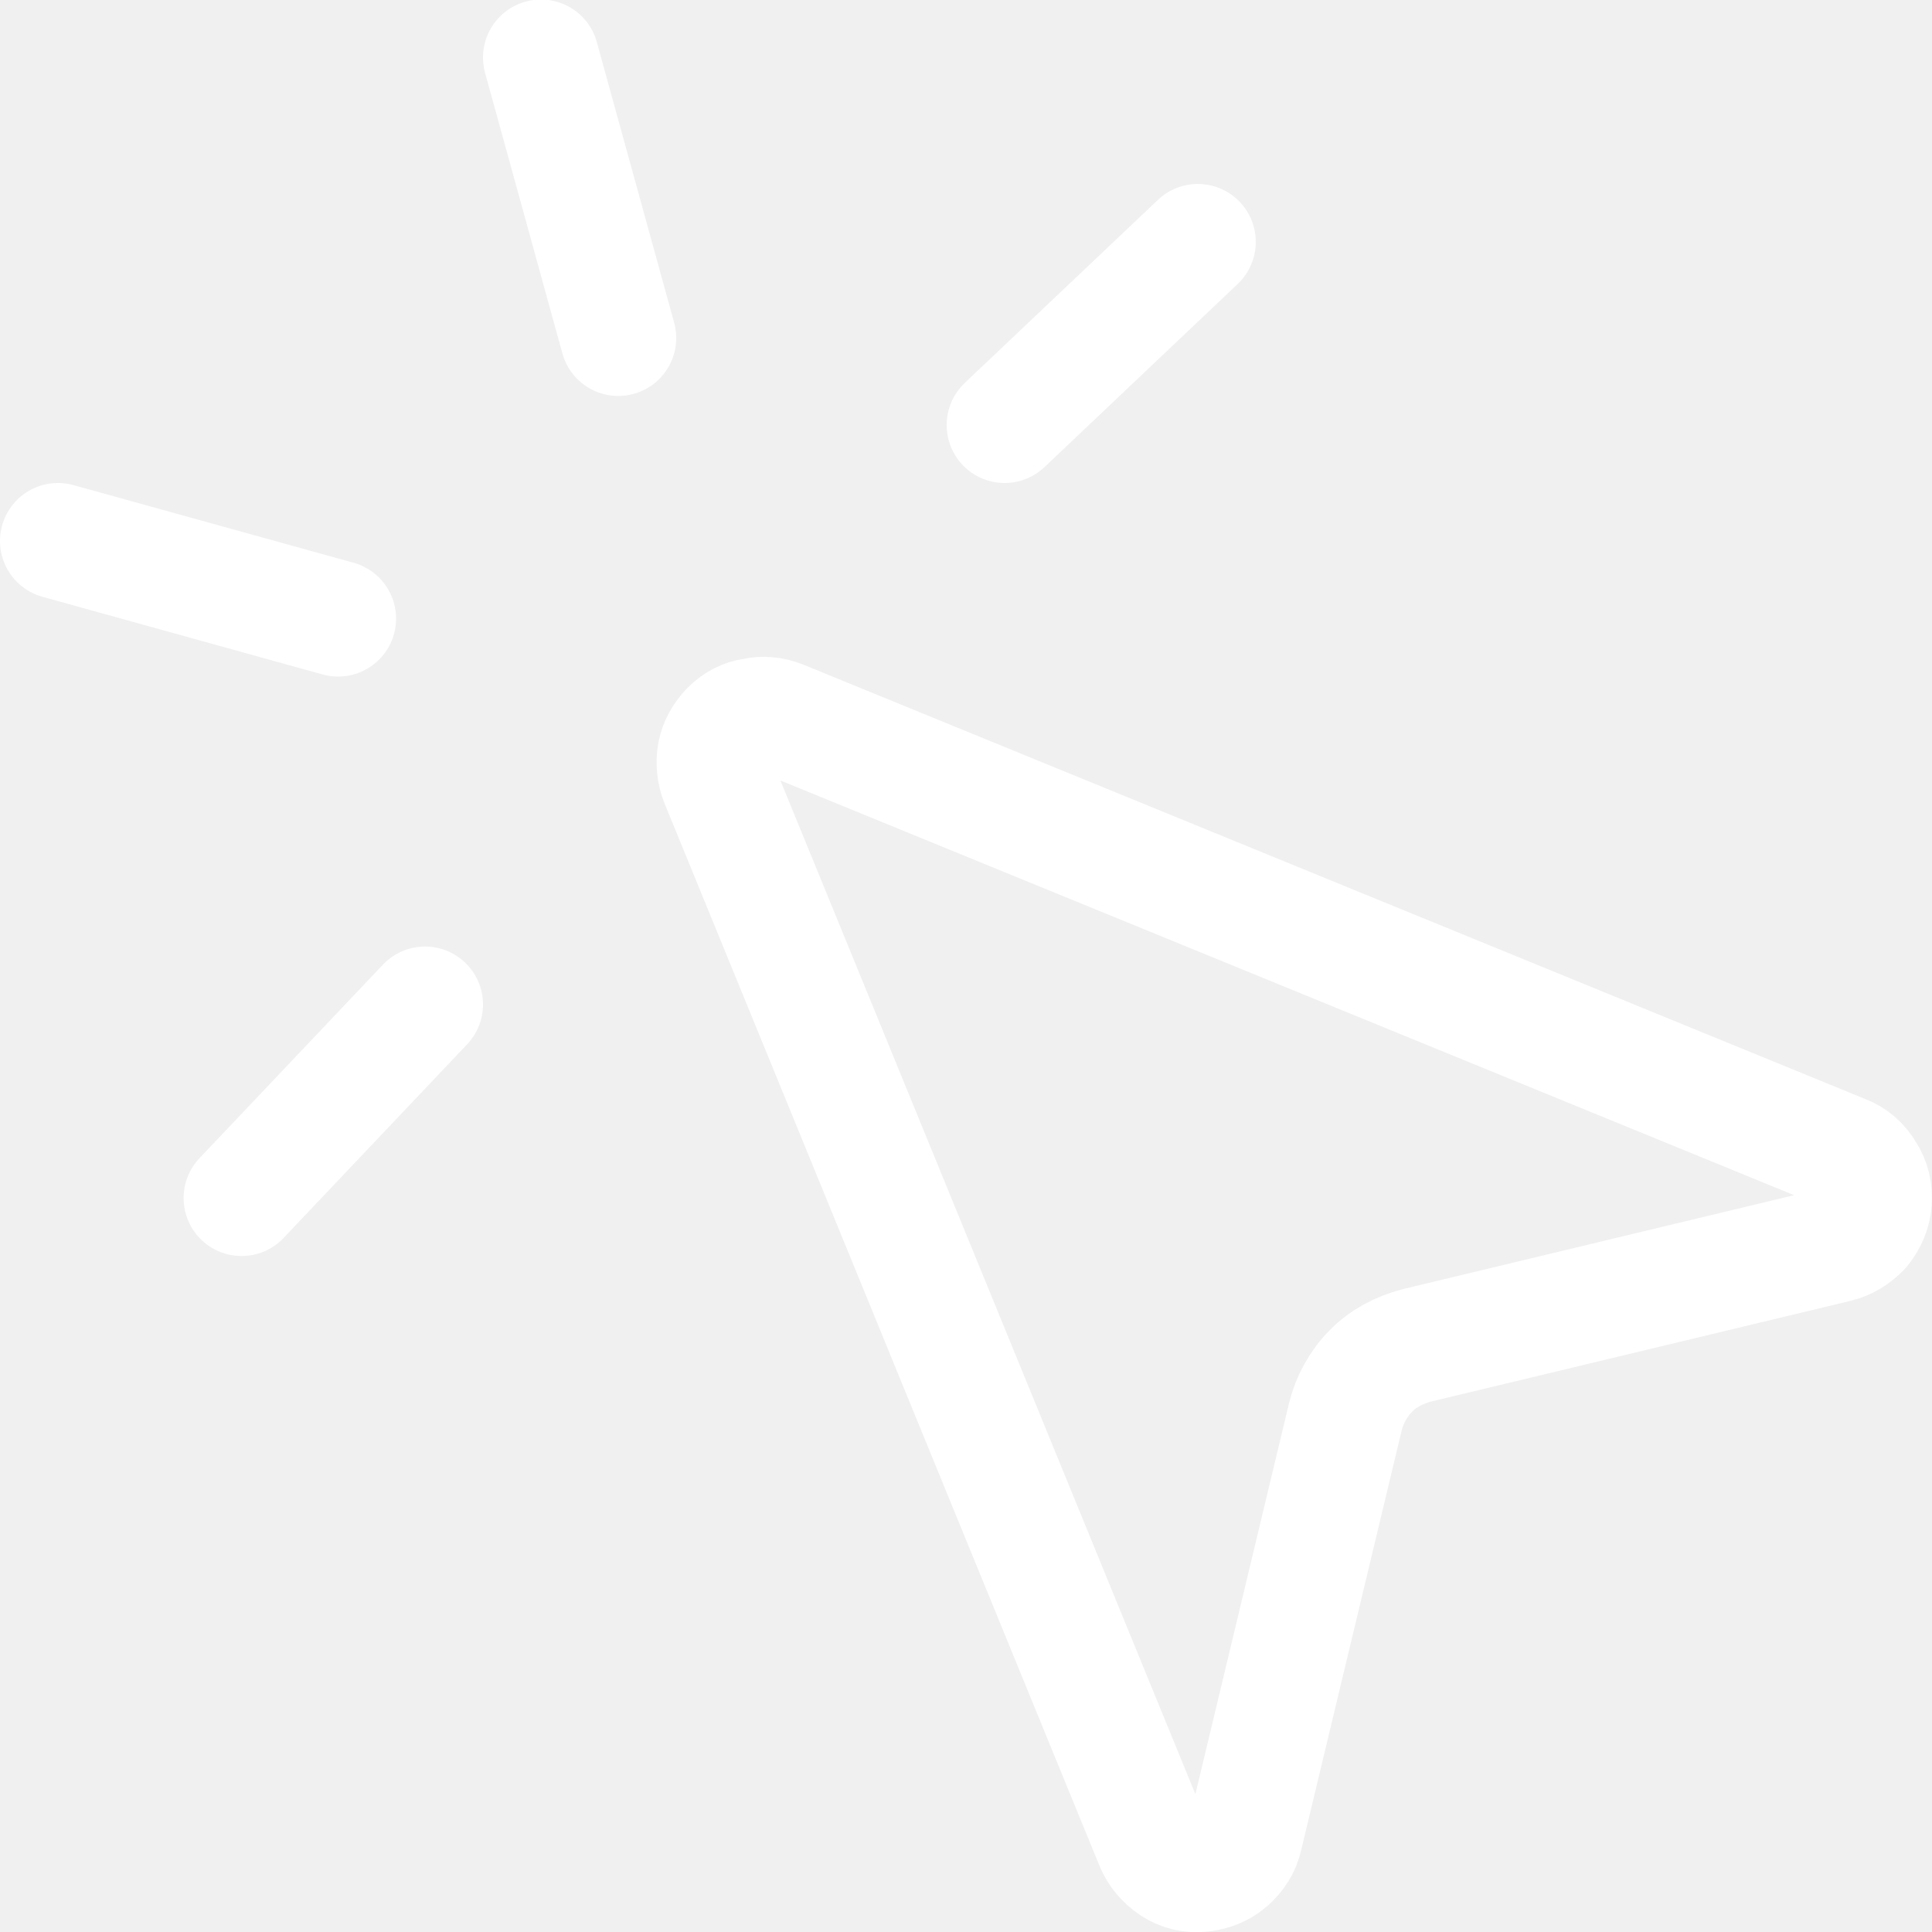
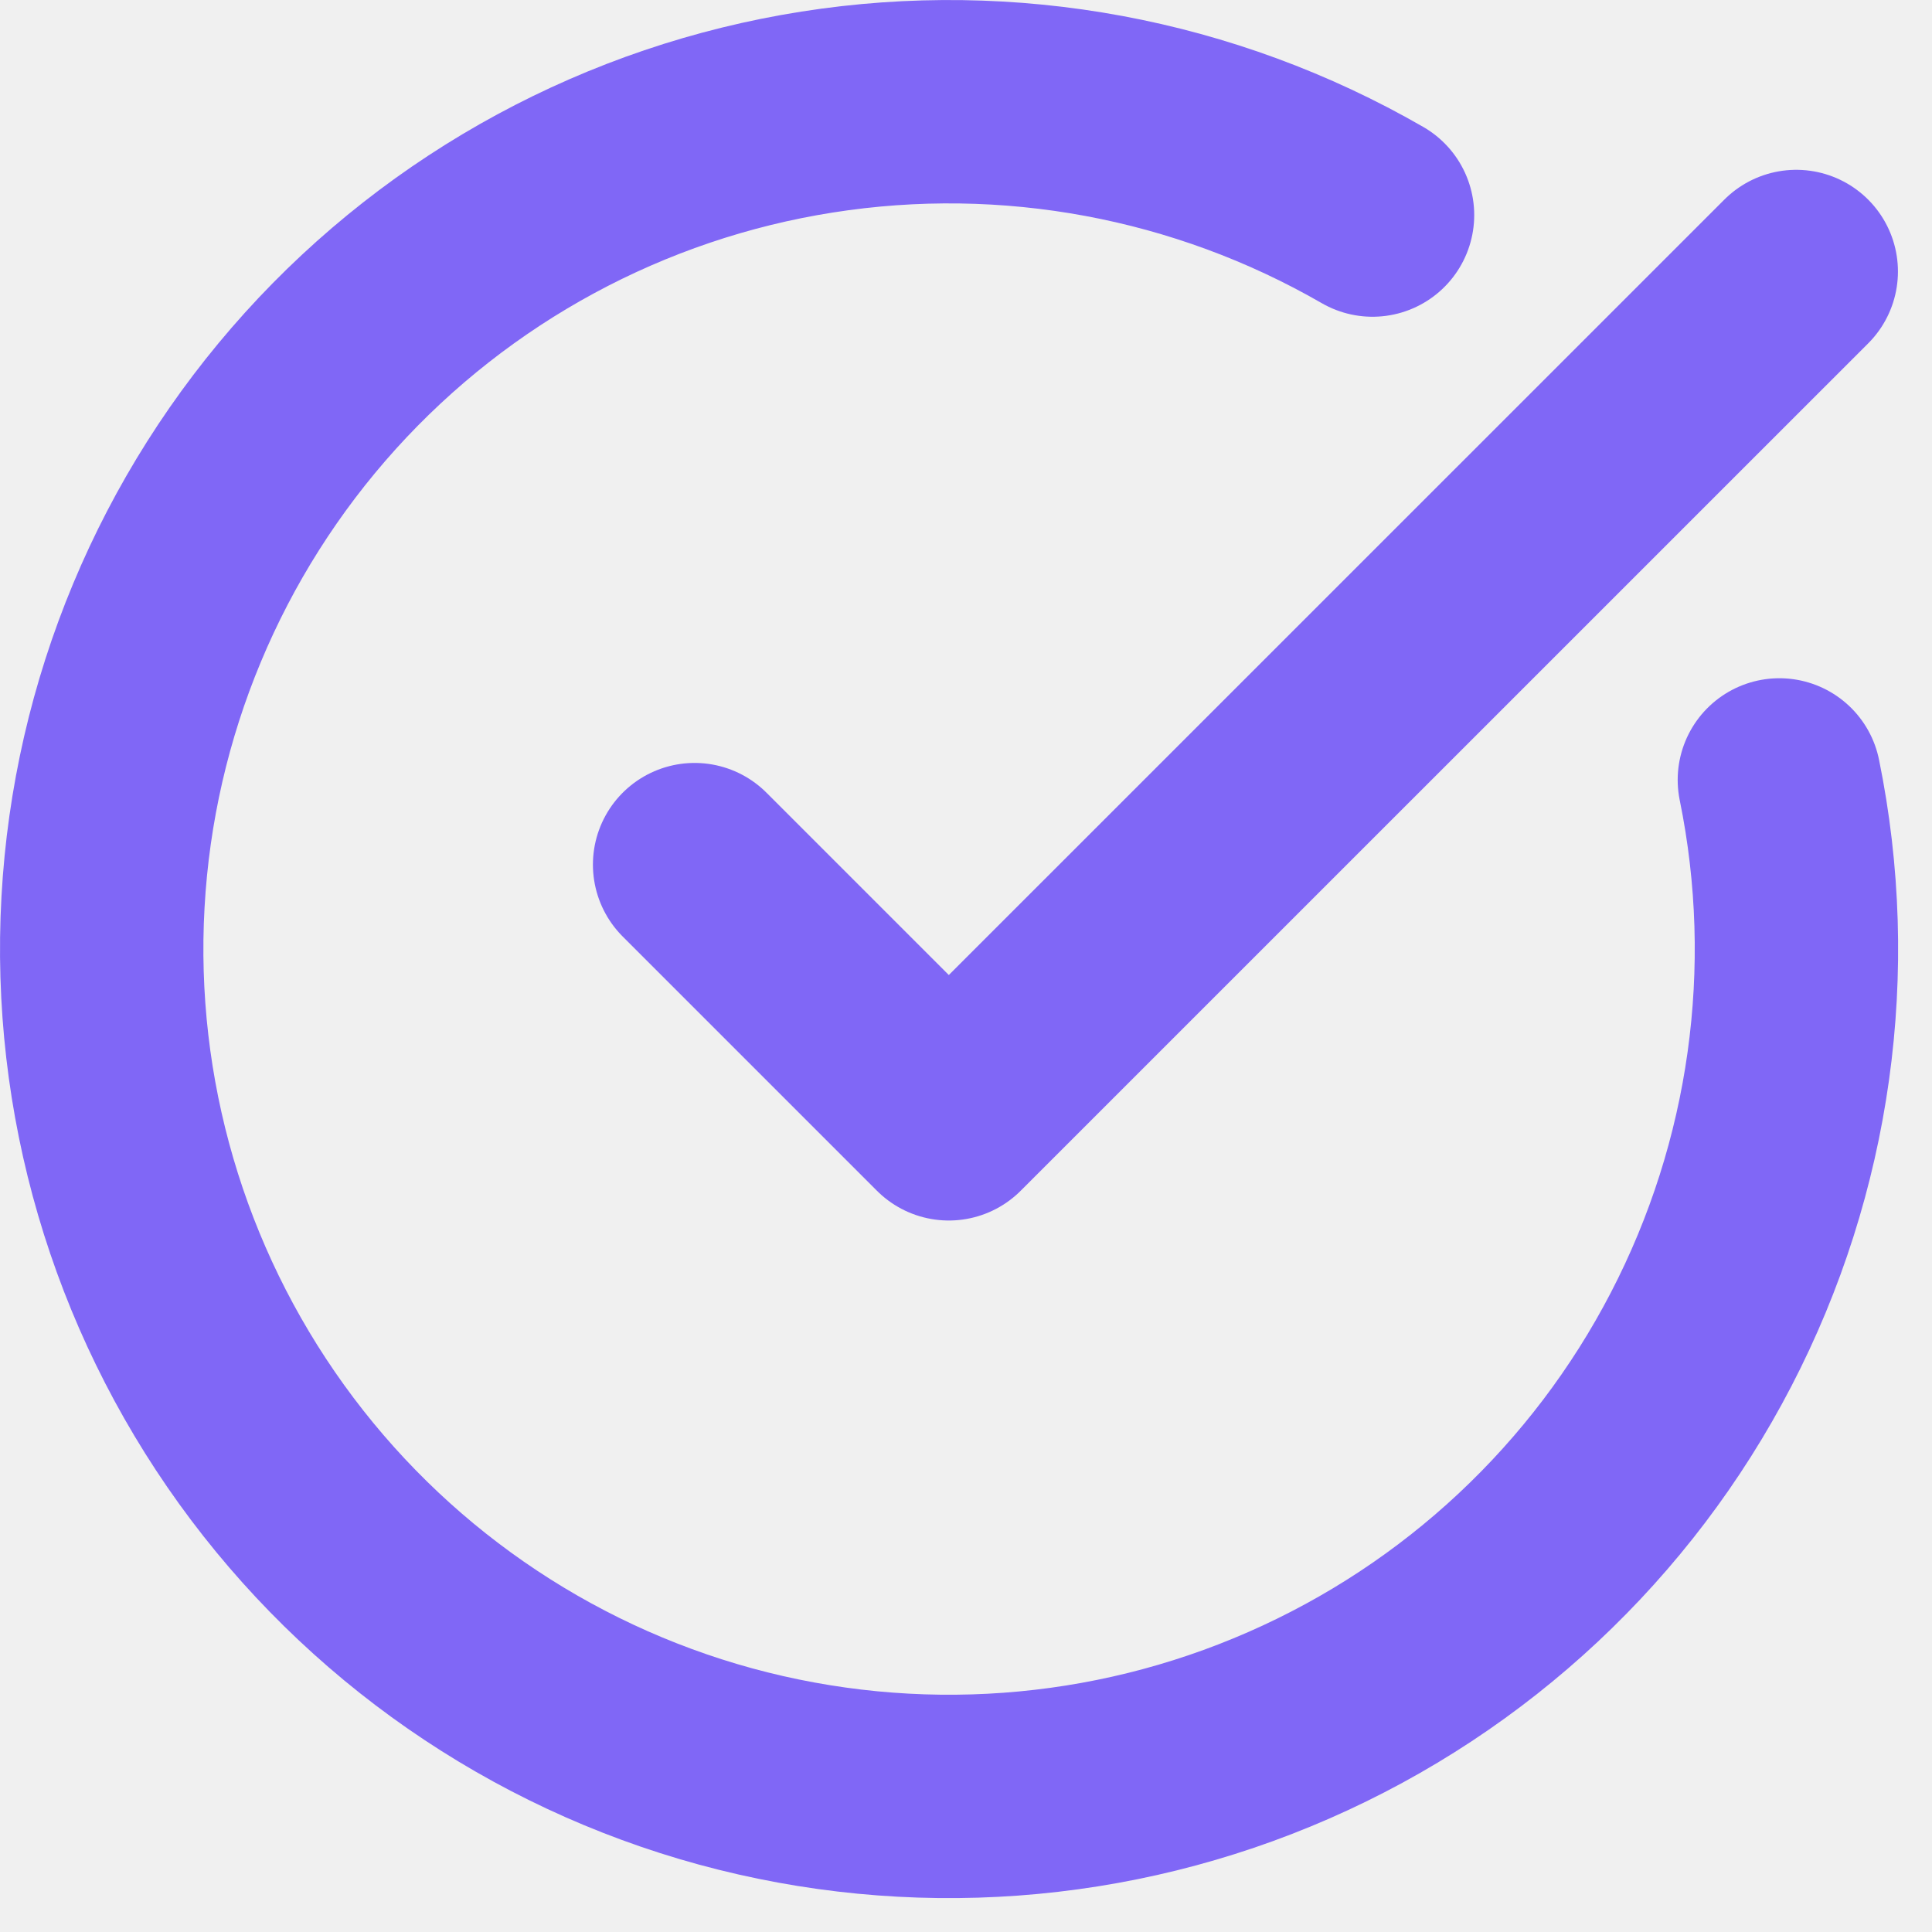
- <svg xmlns="http://www.w3.org/2000/svg" viewBox="0 0 16.667 16.668" fill="none" x="0" y="0">
-   <path id="Vector_59" d="M10.334,2.087l-1.667,1.58M2.917,5.337l-2.417,-0.67M3.667,8.666l-1.583,1.67M4.667,0.496l0.667,2.42M6.198,6.747c-0.033,-0.08 -0.041,-0.17 -0.026,-0.25c0.016,-0.08 0.056,-0.15 0.114,-0.21c0.059,-0.06 0.133,-0.1 0.215,-0.11c0.081,-0.02 0.165,-0.01 0.241,0.02l9.167,3.75c0.081,0.03 0.15,0.09 0.196,0.17c0.047,0.07 0.068,0.16 0.061,0.25c-0.007,0.09 -0.042,0.17 -0.099,0.24c-0.057,0.06 -0.134,0.11 -0.22,0.13l-3.624,0.87c-0.15,0.04 -0.287,0.11 -0.395,0.22c-0.109,0.11 -0.186,0.25 -0.222,0.4l-0.867,3.62c-0.02,0.09 -0.067,0.16 -0.134,0.22c-0.067,0.06 -0.151,0.09 -0.239,0.1c-0.088,0.01 -0.176,-0.01 -0.251,-0.06c-0.075,-0.05 -0.134,-0.12 -0.167,-0.2z" stroke="white" stroke-linecap="round" stroke-linejoin="round" />
+ <svg xmlns="http://www.w3.org/2000/svg" width="19" height="19" viewBox="0 0 19 19" fill="none">
+   <path d="M17.499 7.67C17.88 9.537 17.608 11.479 16.73 13.171C15.853 14.863 14.421 16.203 12.675 16.967C10.929 17.732 8.974 17.874 7.135 17.372C5.296 16.869 3.686 15.751 2.572 14.204C1.458 12.657 0.907 10.775 1.013 8.872C1.118 6.969 1.873 5.16 3.151 3.745C4.429 2.331 6.154 1.398 8.036 1.102C9.919 0.805 11.847 1.163 13.498 2.115M6.831 8.503L9.331 11.003L17.665 2.67" stroke="#8067F6" stroke-width="2" stroke-linecap="round" stroke-linejoin="round" />
</svg>
